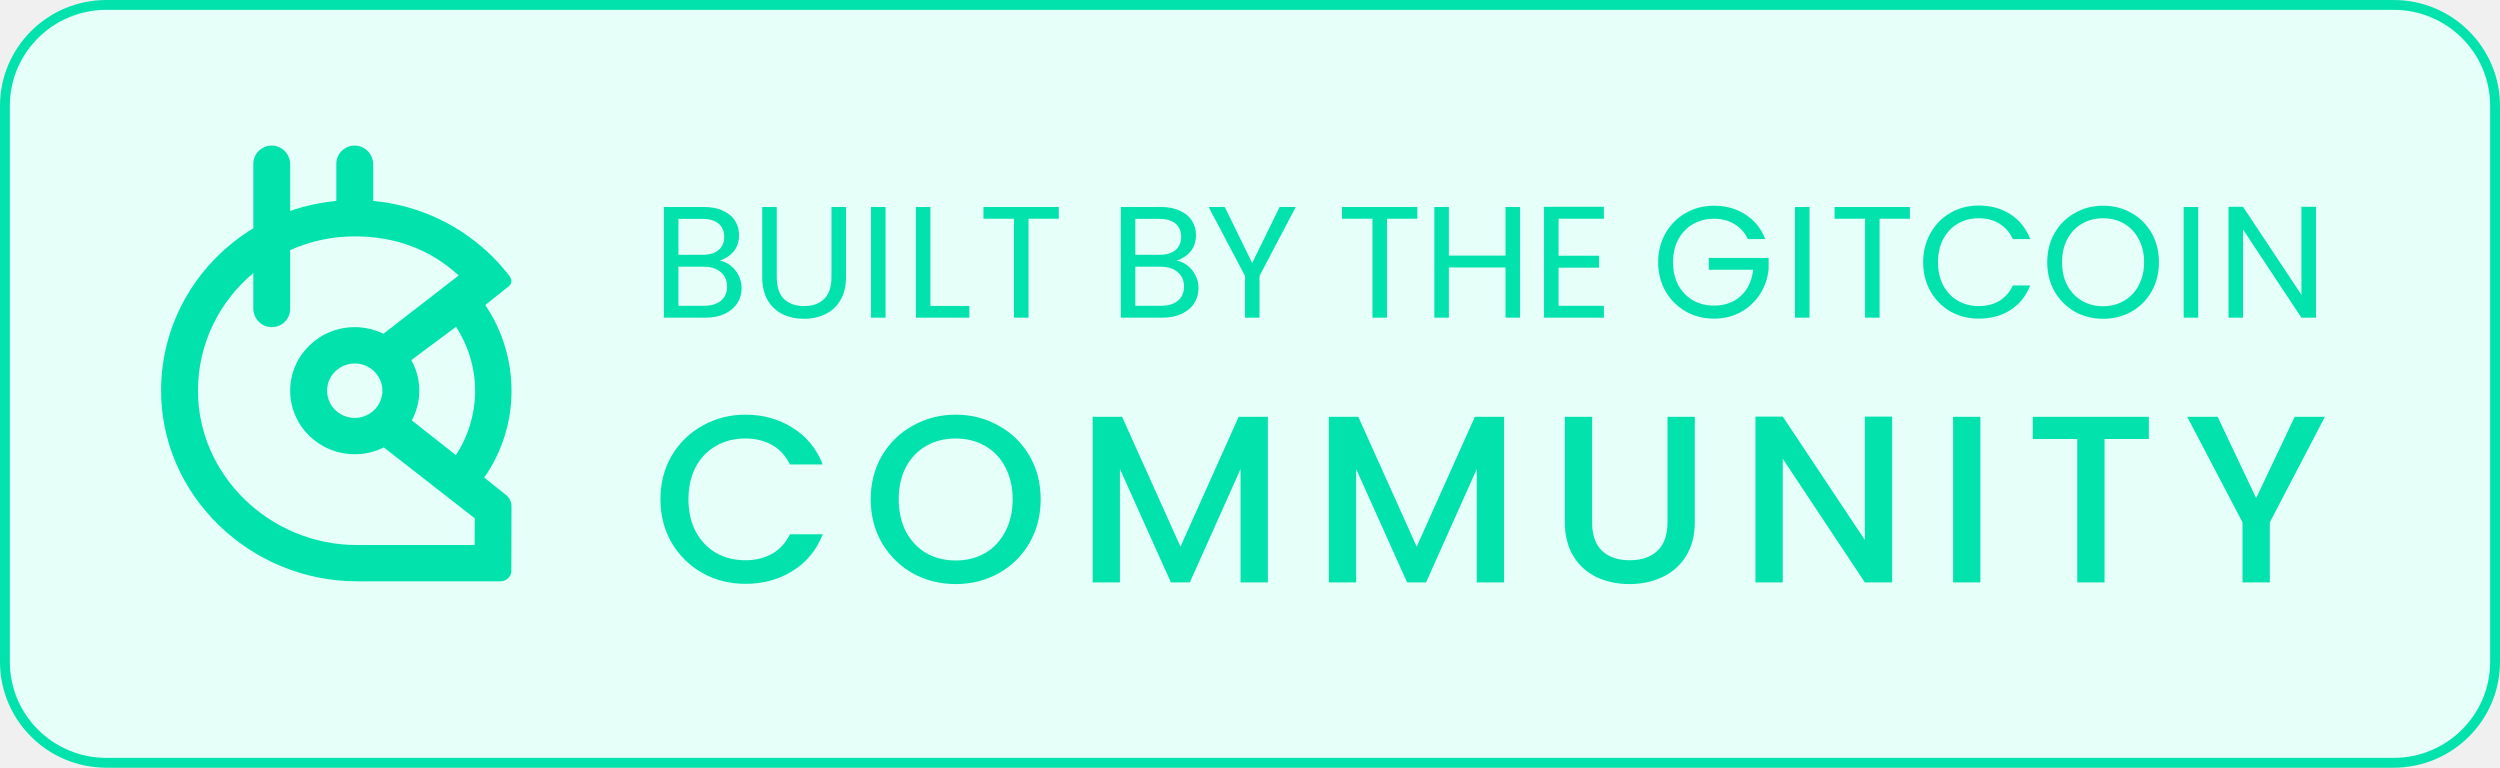
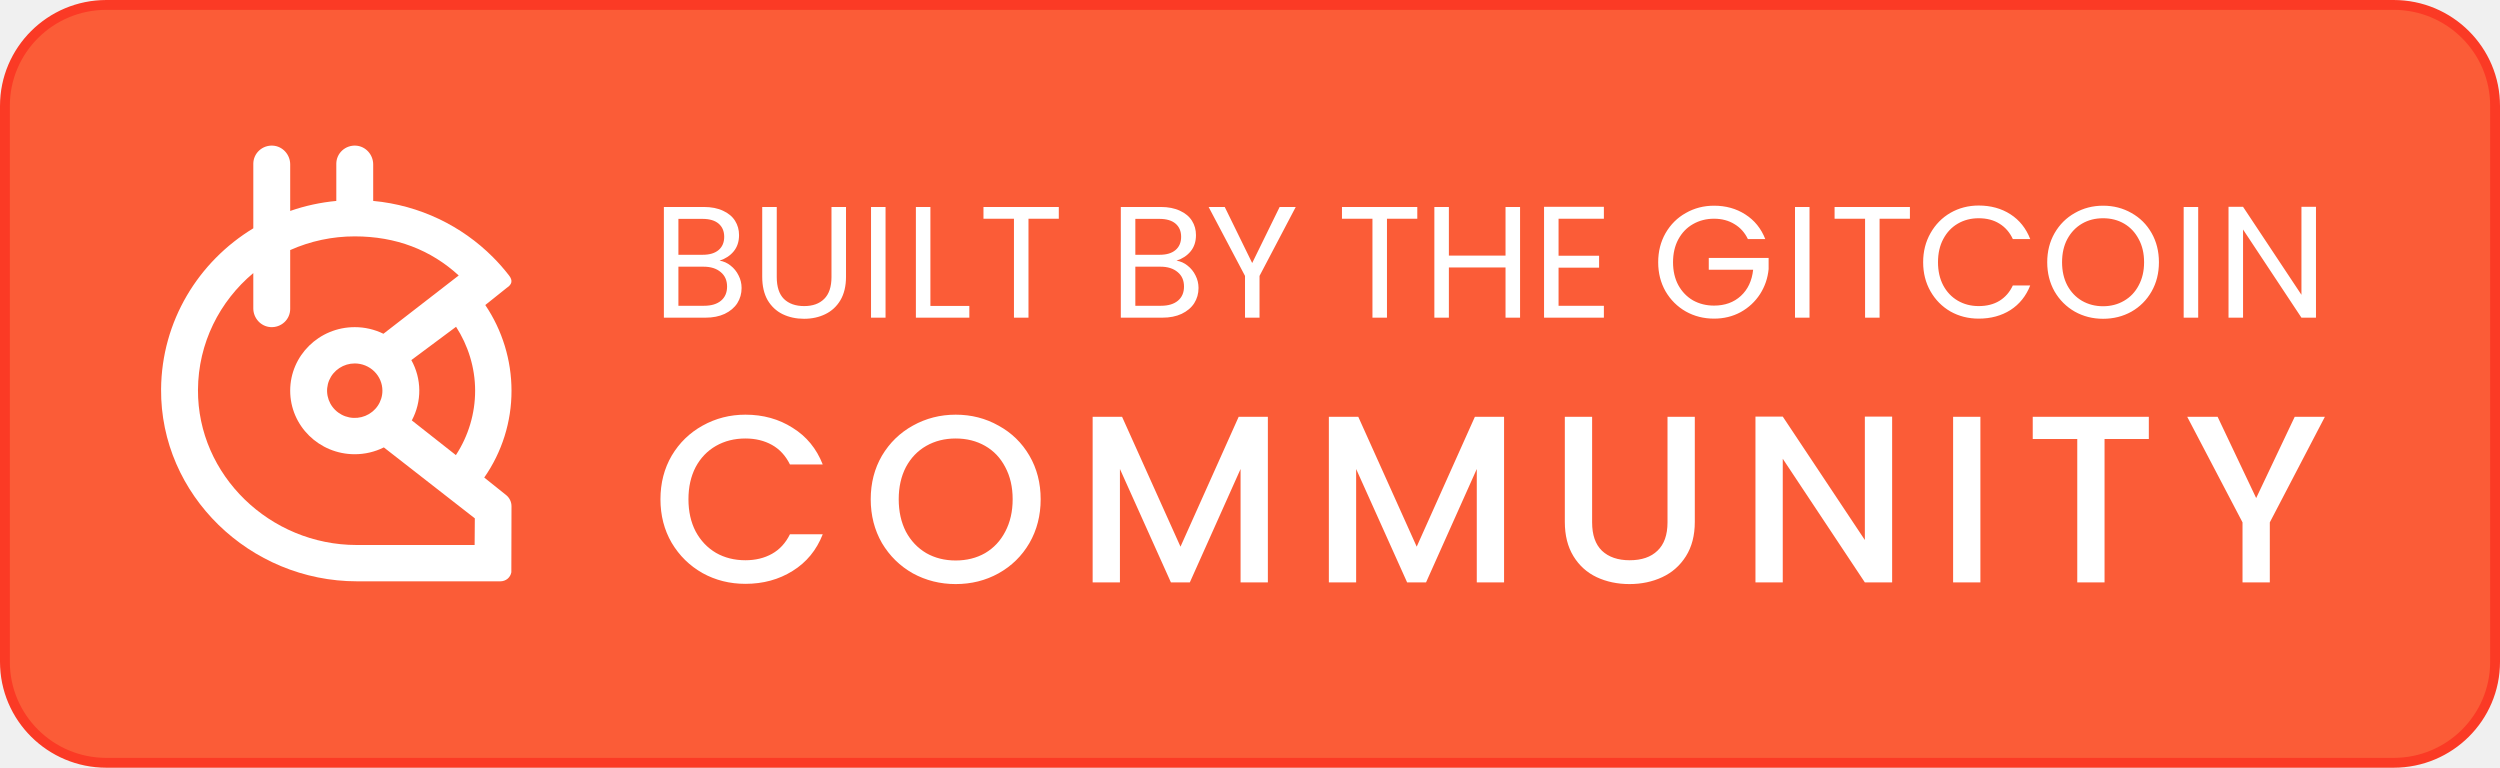
<svg xmlns="http://www.w3.org/2000/svg" width="254" height="78" viewBox="0 0 254 78" fill="none">
-   <path d="M10.809 0.5H243.192C248.887 0.5 253.5 5.095 253.5 10.759V67.242C253.5 72.905 248.887 77.5 243.192 77.5H10.809C5.113 77.5 0.5 72.905 0.5 67.242V10.759C0.5 5.095 5.113 0.5 10.809 0.5Z" fill="#E6FFF9" stroke="#02E2AC" />
-   <path d="M67.102 50.724C67.102 49.078 67.483 47.602 68.245 46.294C69.023 44.987 70.069 43.97 71.382 43.244C72.712 42.502 74.162 42.131 75.735 42.131C77.535 42.131 79.132 42.575 80.526 43.462C81.936 44.334 82.958 45.576 83.59 47.19H80.258C79.821 46.302 79.213 45.641 78.435 45.205C77.656 44.769 76.757 44.551 75.735 44.551C74.617 44.551 73.62 44.802 72.744 45.302C71.869 45.802 71.179 46.52 70.677 47.456C70.191 48.392 69.947 49.482 69.947 50.724C69.947 51.967 70.191 53.056 70.677 53.992C71.179 54.928 71.869 55.654 72.744 56.171C73.62 56.671 74.617 56.921 75.735 56.921C76.757 56.921 77.656 56.703 78.435 56.268C79.213 55.832 79.821 55.17 80.258 54.283H83.59C82.958 55.896 81.936 57.139 80.526 58.01C79.132 58.882 77.535 59.318 75.735 59.318C74.147 59.318 72.695 58.955 71.382 58.228C70.069 57.486 69.023 56.461 68.245 55.154C67.483 53.847 67.102 52.37 67.102 50.724ZM97.098 59.342C95.525 59.342 94.075 58.979 92.745 58.252C91.431 57.51 90.386 56.485 89.608 55.178C88.846 53.855 88.465 52.37 88.465 50.724C88.465 49.078 88.846 47.602 89.608 46.294C90.386 44.987 91.431 43.97 92.745 43.244C94.075 42.502 95.525 42.131 97.098 42.131C98.687 42.131 100.138 42.502 101.451 43.244C102.781 43.97 103.826 44.987 104.588 46.294C105.35 47.602 105.731 49.078 105.731 50.724C105.731 52.37 105.35 53.855 104.588 55.178C103.826 56.485 102.781 57.51 101.451 58.252C100.138 58.979 98.687 59.342 97.098 59.342ZM97.098 56.945C98.217 56.945 99.214 56.695 100.089 56.195C100.965 55.678 101.646 54.952 102.132 54.016C102.635 53.064 102.886 51.967 102.886 50.724C102.886 49.482 102.635 48.392 102.132 47.456C101.646 46.52 100.965 45.802 100.089 45.302C99.214 44.802 98.217 44.551 97.098 44.551C95.98 44.551 94.983 44.802 94.107 45.302C93.231 45.802 92.542 46.52 92.04 47.456C91.554 48.392 91.31 49.482 91.31 50.724C91.31 51.967 91.554 53.064 92.04 54.016C92.542 54.952 93.231 55.678 94.107 56.195C94.983 56.695 95.98 56.945 97.098 56.945ZM128.815 42.349V59.172H126.042V47.65L120.886 59.172H118.965L113.785 47.65V59.172H111.013V42.349H114.004L119.938 55.541L125.848 42.349H128.815ZM152.813 42.349V59.172H150.041V47.65L144.886 59.172H142.964L137.784 47.65V59.172H135.012V42.349H138.003L143.937 55.541L149.847 42.349H152.813ZM161.759 42.349V53.072C161.759 54.347 162.091 55.307 162.756 55.953C163.437 56.598 164.377 56.921 165.577 56.921C166.793 56.921 167.733 56.598 168.398 55.953C169.079 55.307 169.419 54.347 169.419 53.072V42.349H172.192V53.024C172.192 54.396 171.892 55.557 171.292 56.51C170.692 57.462 169.889 58.172 168.884 58.64C167.879 59.108 166.769 59.342 165.552 59.342C164.337 59.342 163.226 59.108 162.221 58.64C161.232 58.172 160.446 57.462 159.862 56.51C159.278 55.557 158.986 54.396 158.986 53.024V42.349H161.759ZM192.241 59.172H189.469L181.128 46.609V59.172H178.355V42.324H181.128L189.469 54.864V42.324H192.241V59.172ZM201.208 42.349V59.172H198.436V42.349H201.208ZM218.321 42.349V44.6H213.822V59.172H211.05V44.6H206.526V42.349H218.321ZM236.207 42.349L230.613 53.072V59.172H227.84V53.072L222.223 42.349H225.311L229.227 50.603L233.142 42.349H236.207Z" fill="#02E2AC" />
-   <path d="M73.109 26.482C73.52 26.547 73.893 26.714 74.227 26.983C74.573 27.252 74.843 27.585 75.038 27.983C75.243 28.381 75.346 28.806 75.346 29.258C75.346 29.828 75.201 30.345 74.909 30.807C74.617 31.259 74.189 31.619 73.628 31.889C73.076 32.147 72.422 32.276 71.666 32.276H67.45V21.028H71.504C72.271 21.028 72.925 21.157 73.465 21.415C74.006 21.662 74.411 22.001 74.681 22.432C74.951 22.862 75.087 23.346 75.087 23.884C75.087 24.551 74.903 25.105 74.536 25.546C74.179 25.977 73.703 26.289 73.109 26.482ZM68.926 25.885H71.406C72.098 25.885 72.633 25.724 73.012 25.401C73.389 25.078 73.579 24.632 73.579 24.062C73.579 23.491 73.389 23.045 73.012 22.722C72.633 22.399 72.087 22.238 71.374 22.238H68.926V25.885ZM71.536 31.066C72.271 31.066 72.844 30.893 73.255 30.549C73.665 30.205 73.871 29.726 73.871 29.113C73.871 28.489 73.654 27.999 73.222 27.644C72.79 27.278 72.212 27.096 71.488 27.096H68.926V31.066H71.536ZM78.918 21.028V28.145C78.918 29.145 79.161 29.887 79.647 30.372C80.144 30.856 80.831 31.098 81.706 31.098C82.571 31.098 83.246 30.856 83.733 30.372C84.23 29.887 84.479 29.145 84.479 28.145V21.028H85.954V28.128C85.954 29.064 85.765 29.855 85.387 30.501C85.008 31.135 84.495 31.609 83.846 31.921C83.209 32.233 82.49 32.389 81.69 32.389C80.89 32.389 80.166 32.233 79.517 31.921C78.88 31.609 78.372 31.135 77.993 30.501C77.626 29.855 77.442 29.064 77.442 28.128V21.028H78.918ZM89.972 21.028V32.276H88.496V21.028H89.972ZM94.529 31.082H98.485V32.276H93.054V21.028H94.529V31.082ZM107.574 21.028V22.222H104.494V32.276H103.018V22.222H99.921V21.028H107.574ZM119.533 26.482C119.944 26.547 120.317 26.714 120.652 26.983C120.997 27.252 121.268 27.585 121.463 27.983C121.668 28.381 121.77 28.806 121.77 29.258C121.77 29.828 121.624 30.345 121.333 30.807C121.041 31.259 120.614 31.619 120.052 31.889C119.501 32.147 118.847 32.276 118.09 32.276H113.875V21.028H117.928C118.696 21.028 119.349 21.157 119.89 21.415C120.43 21.662 120.836 22.001 121.105 22.432C121.376 22.862 121.511 23.346 121.511 23.884C121.511 24.551 121.327 25.105 120.96 25.546C120.603 25.977 120.127 26.289 119.533 26.482ZM115.35 25.885H117.831C118.523 25.885 119.058 25.724 119.436 25.401C119.814 25.078 120.003 24.632 120.003 24.062C120.003 23.491 119.814 23.045 119.436 22.722C119.058 22.399 118.512 22.238 117.799 22.238H115.35V25.885ZM117.96 31.066C118.696 31.066 119.268 30.893 119.679 30.549C120.09 30.205 120.295 29.726 120.295 29.113C120.295 28.489 120.079 27.999 119.647 27.644C119.215 27.278 118.636 27.096 117.912 27.096H115.35V31.066H117.96ZM131.648 21.028L127.968 28.032V32.276H126.493V28.032L122.796 21.028H124.434L127.222 26.724L130.011 21.028H131.648ZM143.997 21.028V22.222H140.916V32.276H139.441V22.222H136.344V21.028H143.997ZM154.438 21.028V32.276H152.962V27.176H147.206V32.276H145.731V21.028H147.206V25.966H152.962V21.028H154.438ZM158.35 22.222V25.982H162.468V27.192H158.35V31.066H162.954V32.276H156.875V21.012H162.954V22.222H158.35ZM177.584 24.288C177.271 23.631 176.816 23.126 176.222 22.771C175.628 22.405 174.936 22.222 174.147 22.222C173.357 22.222 172.644 22.405 172.007 22.771C171.38 23.126 170.883 23.642 170.515 24.32C170.159 24.987 169.98 25.762 169.98 26.644C169.98 27.526 170.159 28.3 170.515 28.968C170.883 29.635 171.38 30.151 172.007 30.517C172.644 30.872 173.357 31.049 174.147 31.049C175.249 31.049 176.157 30.721 176.871 30.065C177.584 29.409 178 28.521 178.119 27.402H173.611V26.208H179.692V27.338C179.605 28.263 179.313 29.113 178.816 29.887C178.319 30.651 177.665 31.259 176.854 31.711C176.043 32.152 175.141 32.373 174.147 32.373C173.099 32.373 172.142 32.131 171.277 31.646C170.413 31.151 169.726 30.468 169.218 29.597C168.721 28.726 168.472 27.741 168.472 26.644C168.472 25.546 168.721 24.562 169.218 23.69C169.726 22.808 170.413 22.125 171.277 21.641C172.142 21.146 173.099 20.899 174.147 20.899C175.347 20.899 176.405 21.194 177.324 21.786C178.254 22.378 178.93 23.212 179.351 24.288H177.584ZM183.847 21.028V32.276H182.372V21.028H183.847ZM194.047 21.028V22.222H190.966V32.276H189.491V22.222H186.394V21.028H194.047ZM195.392 26.644C195.392 25.546 195.641 24.562 196.138 23.69C196.635 22.808 197.311 22.12 198.165 21.625C199.029 21.13 199.986 20.882 201.034 20.882C202.266 20.882 203.342 21.178 204.261 21.77C205.179 22.362 205.849 23.201 206.271 24.288H204.504C204.19 23.61 203.736 23.088 203.142 22.722C202.558 22.356 201.856 22.174 201.034 22.174C200.245 22.174 199.537 22.356 198.911 22.722C198.284 23.088 197.792 23.61 197.435 24.288C197.078 24.955 196.9 25.74 196.9 26.644C196.9 27.537 197.078 28.322 197.435 29C197.792 29.667 198.284 30.183 198.911 30.549C199.537 30.915 200.245 31.098 201.034 31.098C201.856 31.098 202.558 30.92 203.142 30.565C203.736 30.199 204.19 29.678 204.504 29H206.271C205.849 30.076 205.179 30.91 204.261 31.501C203.342 32.082 202.266 32.373 201.034 32.373C199.986 32.373 199.029 32.131 198.165 31.646C197.311 31.151 196.635 30.468 196.138 29.597C195.641 28.726 195.392 27.741 195.392 26.644ZM213.672 32.389C212.624 32.389 211.667 32.147 210.802 31.663C209.938 31.168 209.251 30.485 208.743 29.613C208.246 28.731 207.998 27.741 207.998 26.644C207.998 25.546 208.246 24.562 208.743 23.69C209.251 22.808 209.938 22.125 210.802 21.641C211.667 21.146 212.624 20.899 213.672 20.899C214.731 20.899 215.693 21.146 216.558 21.641C217.423 22.125 218.104 22.803 218.601 23.674C219.098 24.546 219.347 25.535 219.347 26.644C219.347 27.752 219.098 28.742 218.601 29.613C218.104 30.485 217.423 31.168 216.558 31.663C215.693 32.147 214.731 32.389 213.672 32.389ZM213.672 31.114C214.461 31.114 215.169 30.931 215.796 30.565C216.434 30.199 216.931 29.678 217.288 29C217.655 28.322 217.839 27.537 217.839 26.644C217.839 25.74 217.655 24.955 217.288 24.288C216.931 23.61 216.439 23.088 215.812 22.722C215.185 22.356 214.472 22.174 213.672 22.174C212.872 22.174 212.159 22.356 211.532 22.722C210.905 23.088 210.408 23.61 210.04 24.288C209.684 24.955 209.505 25.74 209.505 26.644C209.505 27.537 209.684 28.322 210.04 29C210.408 29.678 210.905 30.199 211.532 30.565C212.17 30.931 212.883 31.114 213.672 31.114ZM223.336 21.028V32.276H221.861V21.028H223.336ZM235.303 32.276H233.827L227.894 23.319V32.276H226.418V21.012H227.894L233.827 29.952V21.012H235.303V32.276Z" fill="#02E2AC" />
-   <path fill-rule="evenodd" clip-rule="evenodd" d="M49.199 48.519C50.133 49.261 50.933 49.9 51.426 50.301C51.596 50.439 51.733 50.614 51.827 50.81C51.921 51.008 51.969 51.222 51.968 51.44L51.953 58.139C51.909 58.397 51.773 58.631 51.571 58.8C51.368 58.969 51.111 59.061 50.845 59.062H36.282C25.372 59.062 16.28 50.275 16.366 39.537C16.422 32.626 20.156 26.579 25.736 23.196V16.638C25.736 16.385 25.789 16.135 25.891 15.904C25.993 15.672 26.143 15.463 26.33 15.291C26.517 15.118 26.739 14.985 26.98 14.9C27.222 14.816 27.479 14.78 27.735 14.797C28.731 14.861 29.484 15.719 29.484 16.701V21.432C30.997 20.905 32.571 20.564 34.169 20.415V16.638C34.169 16.385 34.221 16.135 34.323 15.904C34.425 15.672 34.575 15.463 34.762 15.291C34.95 15.118 35.171 14.985 35.413 14.9C35.654 14.816 35.911 14.78 36.167 14.797C37.163 14.861 37.916 15.719 37.916 16.701V20.413C42.659 20.855 46.912 22.952 50.069 26.113C50.66 26.704 51.213 27.333 51.723 27.994C52.114 28.501 52.026 28.892 51.487 29.246L49.305 30.99C51.042 33.571 51.968 36.598 51.969 39.694C51.976 42.846 51.009 45.923 49.199 48.519ZM46.318 46.239C47.593 44.288 48.273 42.016 48.273 39.694C48.273 37.32 47.542 35.066 46.336 33.201L41.791 36.585C42.314 37.522 42.592 38.573 42.601 39.642C42.609 40.712 42.348 41.767 41.84 42.712L41.985 42.827C42.623 43.328 44.421 44.742 46.318 46.239ZM48.222 55.372L48.242 52.664L38.998 45.456C38.082 45.913 37.069 46.151 36.042 46.15C32.419 46.15 29.483 43.26 29.483 39.694C29.483 36.129 32.419 33.238 36.042 33.238C37.053 33.237 38.051 33.467 38.956 33.911L46.606 27.987C43.762 25.384 40.232 24.016 36.042 24.016C33.78 24.014 31.543 24.489 29.483 25.407V31.394C29.483 31.646 29.43 31.896 29.328 32.128C29.226 32.36 29.077 32.568 28.889 32.741C28.702 32.913 28.481 33.046 28.239 33.131C27.997 33.216 27.741 33.251 27.485 33.234C26.489 33.171 25.735 32.313 25.735 31.331V27.745C22.316 30.605 20.137 34.858 20.114 39.615C20.071 48.281 27.434 55.372 36.239 55.372H48.222ZM38.379 41.231C38.688 40.776 38.853 40.241 38.853 39.694C38.853 38.96 38.556 38.257 38.029 37.738C37.502 37.219 36.787 36.927 36.042 36.927C35.486 36.927 34.942 37.09 34.48 37.394C34.018 37.698 33.657 38.13 33.444 38.635C33.232 39.141 33.176 39.697 33.285 40.234C33.393 40.771 33.661 41.264 34.054 41.651C34.447 42.038 34.948 42.301 35.493 42.408C36.038 42.515 36.604 42.46 37.117 42.251C37.631 42.041 38.07 41.687 38.379 41.231Z" fill="#02E2AC" />
+   <path d="M10.809 0.5H243.192C248.887 0.5 253.5 5.095 253.5 10.759V67.242C253.5 72.905 248.887 77.5 243.192 77.5H10.809C5.113 77.5 0.5 72.905 0.5 67.242V10.759C0.5 5.095 5.113 0.5 10.809 0.5Z" fill="#fb5c37" stroke="#fb3a25" />
+   <path d="M67.102 50.724C67.102 49.078 67.483 47.602 68.245 46.294C69.023 44.987 70.069 43.97 71.382 43.244C72.712 42.502 74.162 42.131 75.735 42.131C77.535 42.131 79.132 42.575 80.526 43.462C81.936 44.334 82.958 45.576 83.59 47.19H80.258C79.821 46.302 79.213 45.641 78.435 45.205C77.656 44.769 76.757 44.551 75.735 44.551C74.617 44.551 73.62 44.802 72.744 45.302C71.869 45.802 71.179 46.52 70.677 47.456C70.191 48.392 69.947 49.482 69.947 50.724C69.947 51.967 70.191 53.056 70.677 53.992C71.179 54.928 71.869 55.654 72.744 56.171C73.62 56.671 74.617 56.921 75.735 56.921C76.757 56.921 77.656 56.703 78.435 56.268C79.213 55.832 79.821 55.17 80.258 54.283H83.59C82.958 55.896 81.936 57.139 80.526 58.01C79.132 58.882 77.535 59.318 75.735 59.318C74.147 59.318 72.695 58.955 71.382 58.228C70.069 57.486 69.023 56.461 68.245 55.154C67.483 53.847 67.102 52.37 67.102 50.724ZM97.098 59.342C95.525 59.342 94.075 58.979 92.745 58.252C91.431 57.51 90.386 56.485 89.608 55.178C88.846 53.855 88.465 52.37 88.465 50.724C88.465 49.078 88.846 47.602 89.608 46.294C90.386 44.987 91.431 43.97 92.745 43.244C94.075 42.502 95.525 42.131 97.098 42.131C98.687 42.131 100.138 42.502 101.451 43.244C102.781 43.97 103.826 44.987 104.588 46.294C105.35 47.602 105.731 49.078 105.731 50.724C105.731 52.37 105.35 53.855 104.588 55.178C103.826 56.485 102.781 57.51 101.451 58.252C100.138 58.979 98.687 59.342 97.098 59.342ZM97.098 56.945C98.217 56.945 99.214 56.695 100.089 56.195C100.965 55.678 101.646 54.952 102.132 54.016C102.635 53.064 102.886 51.967 102.886 50.724C102.886 49.482 102.635 48.392 102.132 47.456C101.646 46.52 100.965 45.802 100.089 45.302C99.214 44.802 98.217 44.551 97.098 44.551C95.98 44.551 94.983 44.802 94.107 45.302C93.231 45.802 92.542 46.52 92.04 47.456C91.554 48.392 91.31 49.482 91.31 50.724C91.31 51.967 91.554 53.064 92.04 54.016C92.542 54.952 93.231 55.678 94.107 56.195C94.983 56.695 95.98 56.945 97.098 56.945ZM128.815 42.349V59.172H126.042V47.65L120.886 59.172H118.965L113.785 47.65V59.172H111.013V42.349H114.004L119.938 55.541L125.848 42.349H128.815ZM152.813 42.349V59.172H150.041V47.65L144.886 59.172H142.964L137.784 47.65V59.172H135.012V42.349H138.003L143.937 55.541L149.847 42.349H152.813ZM161.759 42.349V53.072C161.759 54.347 162.091 55.307 162.756 55.953C163.437 56.598 164.377 56.921 165.577 56.921C166.793 56.921 167.733 56.598 168.398 55.953C169.079 55.307 169.419 54.347 169.419 53.072V42.349H172.192V53.024C172.192 54.396 171.892 55.557 171.292 56.51C170.692 57.462 169.889 58.172 168.884 58.64C167.879 59.108 166.769 59.342 165.552 59.342C164.337 59.342 163.226 59.108 162.221 58.64C161.232 58.172 160.446 57.462 159.862 56.51C159.278 55.557 158.986 54.396 158.986 53.024V42.349H161.759ZM192.241 59.172H189.469L181.128 46.609V59.172H178.355V42.324H181.128L189.469 54.864V42.324H192.241V59.172ZM201.208 42.349V59.172H198.436V42.349H201.208ZM218.321 42.349V44.6H213.822V59.172H211.05V44.6H206.526V42.349H218.321ZM236.207 42.349L230.613 53.072V59.172H227.84V53.072L222.223 42.349H225.311L229.227 50.603L233.142 42.349H236.207Z" fill="#FFFFFF" />
+   <path d="M73.109 26.482C73.52 26.547 73.893 26.714 74.227 26.983C74.573 27.252 74.843 27.585 75.038 27.983C75.243 28.381 75.346 28.806 75.346 29.258C75.346 29.828 75.201 30.345 74.909 30.807C74.617 31.259 74.189 31.619 73.628 31.889C73.076 32.147 72.422 32.276 71.666 32.276H67.45V21.028H71.504C72.271 21.028 72.925 21.157 73.465 21.415C74.006 21.662 74.411 22.001 74.681 22.432C74.951 22.862 75.087 23.346 75.087 23.884C75.087 24.551 74.903 25.105 74.536 25.546C74.179 25.977 73.703 26.289 73.109 26.482ZM68.926 25.885H71.406C72.098 25.885 72.633 25.724 73.012 25.401C73.389 25.078 73.579 24.632 73.579 24.062C73.579 23.491 73.389 23.045 73.012 22.722C72.633 22.399 72.087 22.238 71.374 22.238H68.926V25.885ZM71.536 31.066C72.271 31.066 72.844 30.893 73.255 30.549C73.665 30.205 73.871 29.726 73.871 29.113C73.871 28.489 73.654 27.999 73.222 27.644C72.79 27.278 72.212 27.096 71.488 27.096H68.926V31.066H71.536ZM78.918 21.028V28.145C78.918 29.145 79.161 29.887 79.647 30.372C80.144 30.856 80.831 31.098 81.706 31.098C82.571 31.098 83.246 30.856 83.733 30.372C84.23 29.887 84.479 29.145 84.479 28.145V21.028H85.954V28.128C85.954 29.064 85.765 29.855 85.387 30.501C85.008 31.135 84.495 31.609 83.846 31.921C83.209 32.233 82.49 32.389 81.69 32.389C80.89 32.389 80.166 32.233 79.517 31.921C78.88 31.609 78.372 31.135 77.993 30.501C77.626 29.855 77.442 29.064 77.442 28.128V21.028H78.918ZM89.972 21.028V32.276H88.496V21.028H89.972ZM94.529 31.082H98.485V32.276H93.054V21.028H94.529V31.082ZM107.574 21.028V22.222H104.494V32.276H103.018V22.222H99.921V21.028H107.574ZM119.533 26.482C119.944 26.547 120.317 26.714 120.652 26.983C120.997 27.252 121.268 27.585 121.463 27.983C121.668 28.381 121.77 28.806 121.77 29.258C121.77 29.828 121.624 30.345 121.333 30.807C121.041 31.259 120.614 31.619 120.052 31.889C119.501 32.147 118.847 32.276 118.09 32.276H113.875V21.028H117.928C118.696 21.028 119.349 21.157 119.89 21.415C120.43 21.662 120.836 22.001 121.105 22.432C121.376 22.862 121.511 23.346 121.511 23.884C121.511 24.551 121.327 25.105 120.96 25.546C120.603 25.977 120.127 26.289 119.533 26.482ZM115.35 25.885H117.831C118.523 25.885 119.058 25.724 119.436 25.401C119.814 25.078 120.003 24.632 120.003 24.062C120.003 23.491 119.814 23.045 119.436 22.722C119.058 22.399 118.512 22.238 117.799 22.238H115.35V25.885ZM117.96 31.066C118.696 31.066 119.268 30.893 119.679 30.549C120.09 30.205 120.295 29.726 120.295 29.113C120.295 28.489 120.079 27.999 119.647 27.644C119.215 27.278 118.636 27.096 117.912 27.096H115.35V31.066H117.96ZM131.648 21.028L127.968 28.032V32.276H126.493V28.032L122.796 21.028H124.434L127.222 26.724L130.011 21.028H131.648ZM143.997 21.028V22.222H140.916V32.276H139.441V22.222H136.344V21.028H143.997ZM154.438 21.028V32.276H152.962V27.176H147.206V32.276H145.731V21.028H147.206V25.966H152.962V21.028H154.438ZM158.35 22.222V25.982H162.468V27.192H158.35V31.066H162.954V32.276H156.875V21.012H162.954V22.222H158.35ZM177.584 24.288C177.271 23.631 176.816 23.126 176.222 22.771C175.628 22.405 174.936 22.222 174.147 22.222C173.357 22.222 172.644 22.405 172.007 22.771C171.38 23.126 170.883 23.642 170.515 24.32C170.159 24.987 169.98 25.762 169.98 26.644C169.98 27.526 170.159 28.3 170.515 28.968C170.883 29.635 171.38 30.151 172.007 30.517C172.644 30.872 173.357 31.049 174.147 31.049C175.249 31.049 176.157 30.721 176.871 30.065C177.584 29.409 178 28.521 178.119 27.402H173.611V26.208H179.692V27.338C179.605 28.263 179.313 29.113 178.816 29.887C178.319 30.651 177.665 31.259 176.854 31.711C176.043 32.152 175.141 32.373 174.147 32.373C173.099 32.373 172.142 32.131 171.277 31.646C170.413 31.151 169.726 30.468 169.218 29.597C168.721 28.726 168.472 27.741 168.472 26.644C168.472 25.546 168.721 24.562 169.218 23.69C169.726 22.808 170.413 22.125 171.277 21.641C172.142 21.146 173.099 20.899 174.147 20.899C175.347 20.899 176.405 21.194 177.324 21.786C178.254 22.378 178.93 23.212 179.351 24.288H177.584ZM183.847 21.028V32.276H182.372V21.028H183.847ZM194.047 21.028V22.222H190.966V32.276H189.491V22.222H186.394V21.028H194.047ZM195.392 26.644C195.392 25.546 195.641 24.562 196.138 23.69C196.635 22.808 197.311 22.12 198.165 21.625C199.029 21.13 199.986 20.882 201.034 20.882C202.266 20.882 203.342 21.178 204.261 21.77C205.179 22.362 205.849 23.201 206.271 24.288H204.504C204.19 23.61 203.736 23.088 203.142 22.722C202.558 22.356 201.856 22.174 201.034 22.174C200.245 22.174 199.537 22.356 198.911 22.722C198.284 23.088 197.792 23.61 197.435 24.288C197.078 24.955 196.9 25.74 196.9 26.644C196.9 27.537 197.078 28.322 197.435 29C197.792 29.667 198.284 30.183 198.911 30.549C199.537 30.915 200.245 31.098 201.034 31.098C201.856 31.098 202.558 30.92 203.142 30.565C203.736 30.199 204.19 29.678 204.504 29H206.271C205.849 30.076 205.179 30.91 204.261 31.501C203.342 32.082 202.266 32.373 201.034 32.373C199.986 32.373 199.029 32.131 198.165 31.646C197.311 31.151 196.635 30.468 196.138 29.597C195.641 28.726 195.392 27.741 195.392 26.644ZM213.672 32.389C212.624 32.389 211.667 32.147 210.802 31.663C209.938 31.168 209.251 30.485 208.743 29.613C208.246 28.731 207.998 27.741 207.998 26.644C207.998 25.546 208.246 24.562 208.743 23.69C209.251 22.808 209.938 22.125 210.802 21.641C211.667 21.146 212.624 20.899 213.672 20.899C214.731 20.899 215.693 21.146 216.558 21.641C217.423 22.125 218.104 22.803 218.601 23.674C219.098 24.546 219.347 25.535 219.347 26.644C219.347 27.752 219.098 28.742 218.601 29.613C218.104 30.485 217.423 31.168 216.558 31.663C215.693 32.147 214.731 32.389 213.672 32.389ZM213.672 31.114C214.461 31.114 215.169 30.931 215.796 30.565C216.434 30.199 216.931 29.678 217.288 29C217.655 28.322 217.839 27.537 217.839 26.644C217.839 25.74 217.655 24.955 217.288 24.288C216.931 23.61 216.439 23.088 215.812 22.722C215.185 22.356 214.472 22.174 213.672 22.174C212.872 22.174 212.159 22.356 211.532 22.722C210.905 23.088 210.408 23.61 210.04 24.288C209.684 24.955 209.505 25.74 209.505 26.644C209.505 27.537 209.684 28.322 210.04 29C210.408 29.678 210.905 30.199 211.532 30.565C212.17 30.931 212.883 31.114 213.672 31.114ZM223.336 21.028V32.276H221.861V21.028H223.336ZM235.303 32.276H233.827L227.894 23.319V32.276H226.418V21.012H227.894L233.827 29.952V21.012H235.303V32.276Z" fill="#FFFFFF" />
+   <path fill-rule="evenodd" clip-rule="evenodd" d="M49.199 48.519C50.133 49.261 50.933 49.9 51.426 50.301C51.596 50.439 51.733 50.614 51.827 50.81C51.921 51.008 51.969 51.222 51.968 51.44L51.953 58.139C51.909 58.397 51.773 58.631 51.571 58.8C51.368 58.969 51.111 59.061 50.845 59.062H36.282C25.372 59.062 16.28 50.275 16.366 39.537C16.422 32.626 20.156 26.579 25.736 23.196V16.638C25.736 16.385 25.789 16.135 25.891 15.904C25.993 15.672 26.143 15.463 26.33 15.291C26.517 15.118 26.739 14.985 26.98 14.9C27.222 14.816 27.479 14.78 27.735 14.797C28.731 14.861 29.484 15.719 29.484 16.701V21.432C30.997 20.905 32.571 20.564 34.169 20.415V16.638C34.169 16.385 34.221 16.135 34.323 15.904C34.425 15.672 34.575 15.463 34.762 15.291C34.95 15.118 35.171 14.985 35.413 14.9C35.654 14.816 35.911 14.78 36.167 14.797C37.163 14.861 37.916 15.719 37.916 16.701V20.413C42.659 20.855 46.912 22.952 50.069 26.113C50.66 26.704 51.213 27.333 51.723 27.994C52.114 28.501 52.026 28.892 51.487 29.246L49.305 30.99C51.042 33.571 51.968 36.598 51.969 39.694C51.976 42.846 51.009 45.923 49.199 48.519ZM46.318 46.239C47.593 44.288 48.273 42.016 48.273 39.694C48.273 37.32 47.542 35.066 46.336 33.201L41.791 36.585C42.314 37.522 42.592 38.573 42.601 39.642C42.609 40.712 42.348 41.767 41.84 42.712L41.985 42.827C42.623 43.328 44.421 44.742 46.318 46.239ZM48.222 55.372L48.242 52.664L38.998 45.456C38.082 45.913 37.069 46.151 36.042 46.15C32.419 46.15 29.483 43.26 29.483 39.694C29.483 36.129 32.419 33.238 36.042 33.238C37.053 33.237 38.051 33.467 38.956 33.911L46.606 27.987C43.762 25.384 40.232 24.016 36.042 24.016C33.78 24.014 31.543 24.489 29.483 25.407V31.394C29.483 31.646 29.43 31.896 29.328 32.128C29.226 32.36 29.077 32.568 28.889 32.741C28.702 32.913 28.481 33.046 28.239 33.131C27.997 33.216 27.741 33.251 27.485 33.234C26.489 33.171 25.735 32.313 25.735 31.331V27.745C22.316 30.605 20.137 34.858 20.114 39.615C20.071 48.281 27.434 55.372 36.239 55.372H48.222ZM38.379 41.231C38.688 40.776 38.853 40.241 38.853 39.694C38.853 38.96 38.556 38.257 38.029 37.738C37.502 37.219 36.787 36.927 36.042 36.927C35.486 36.927 34.942 37.09 34.48 37.394C34.018 37.698 33.657 38.13 33.444 38.635C33.232 39.141 33.176 39.697 33.285 40.234C33.393 40.771 33.661 41.264 34.054 41.651C34.447 42.038 34.948 42.301 35.493 42.408C36.038 42.515 36.604 42.46 37.117 42.251C37.631 42.041 38.07 41.687 38.379 41.231Z" fill="#FFFFFF" />
</svg>
